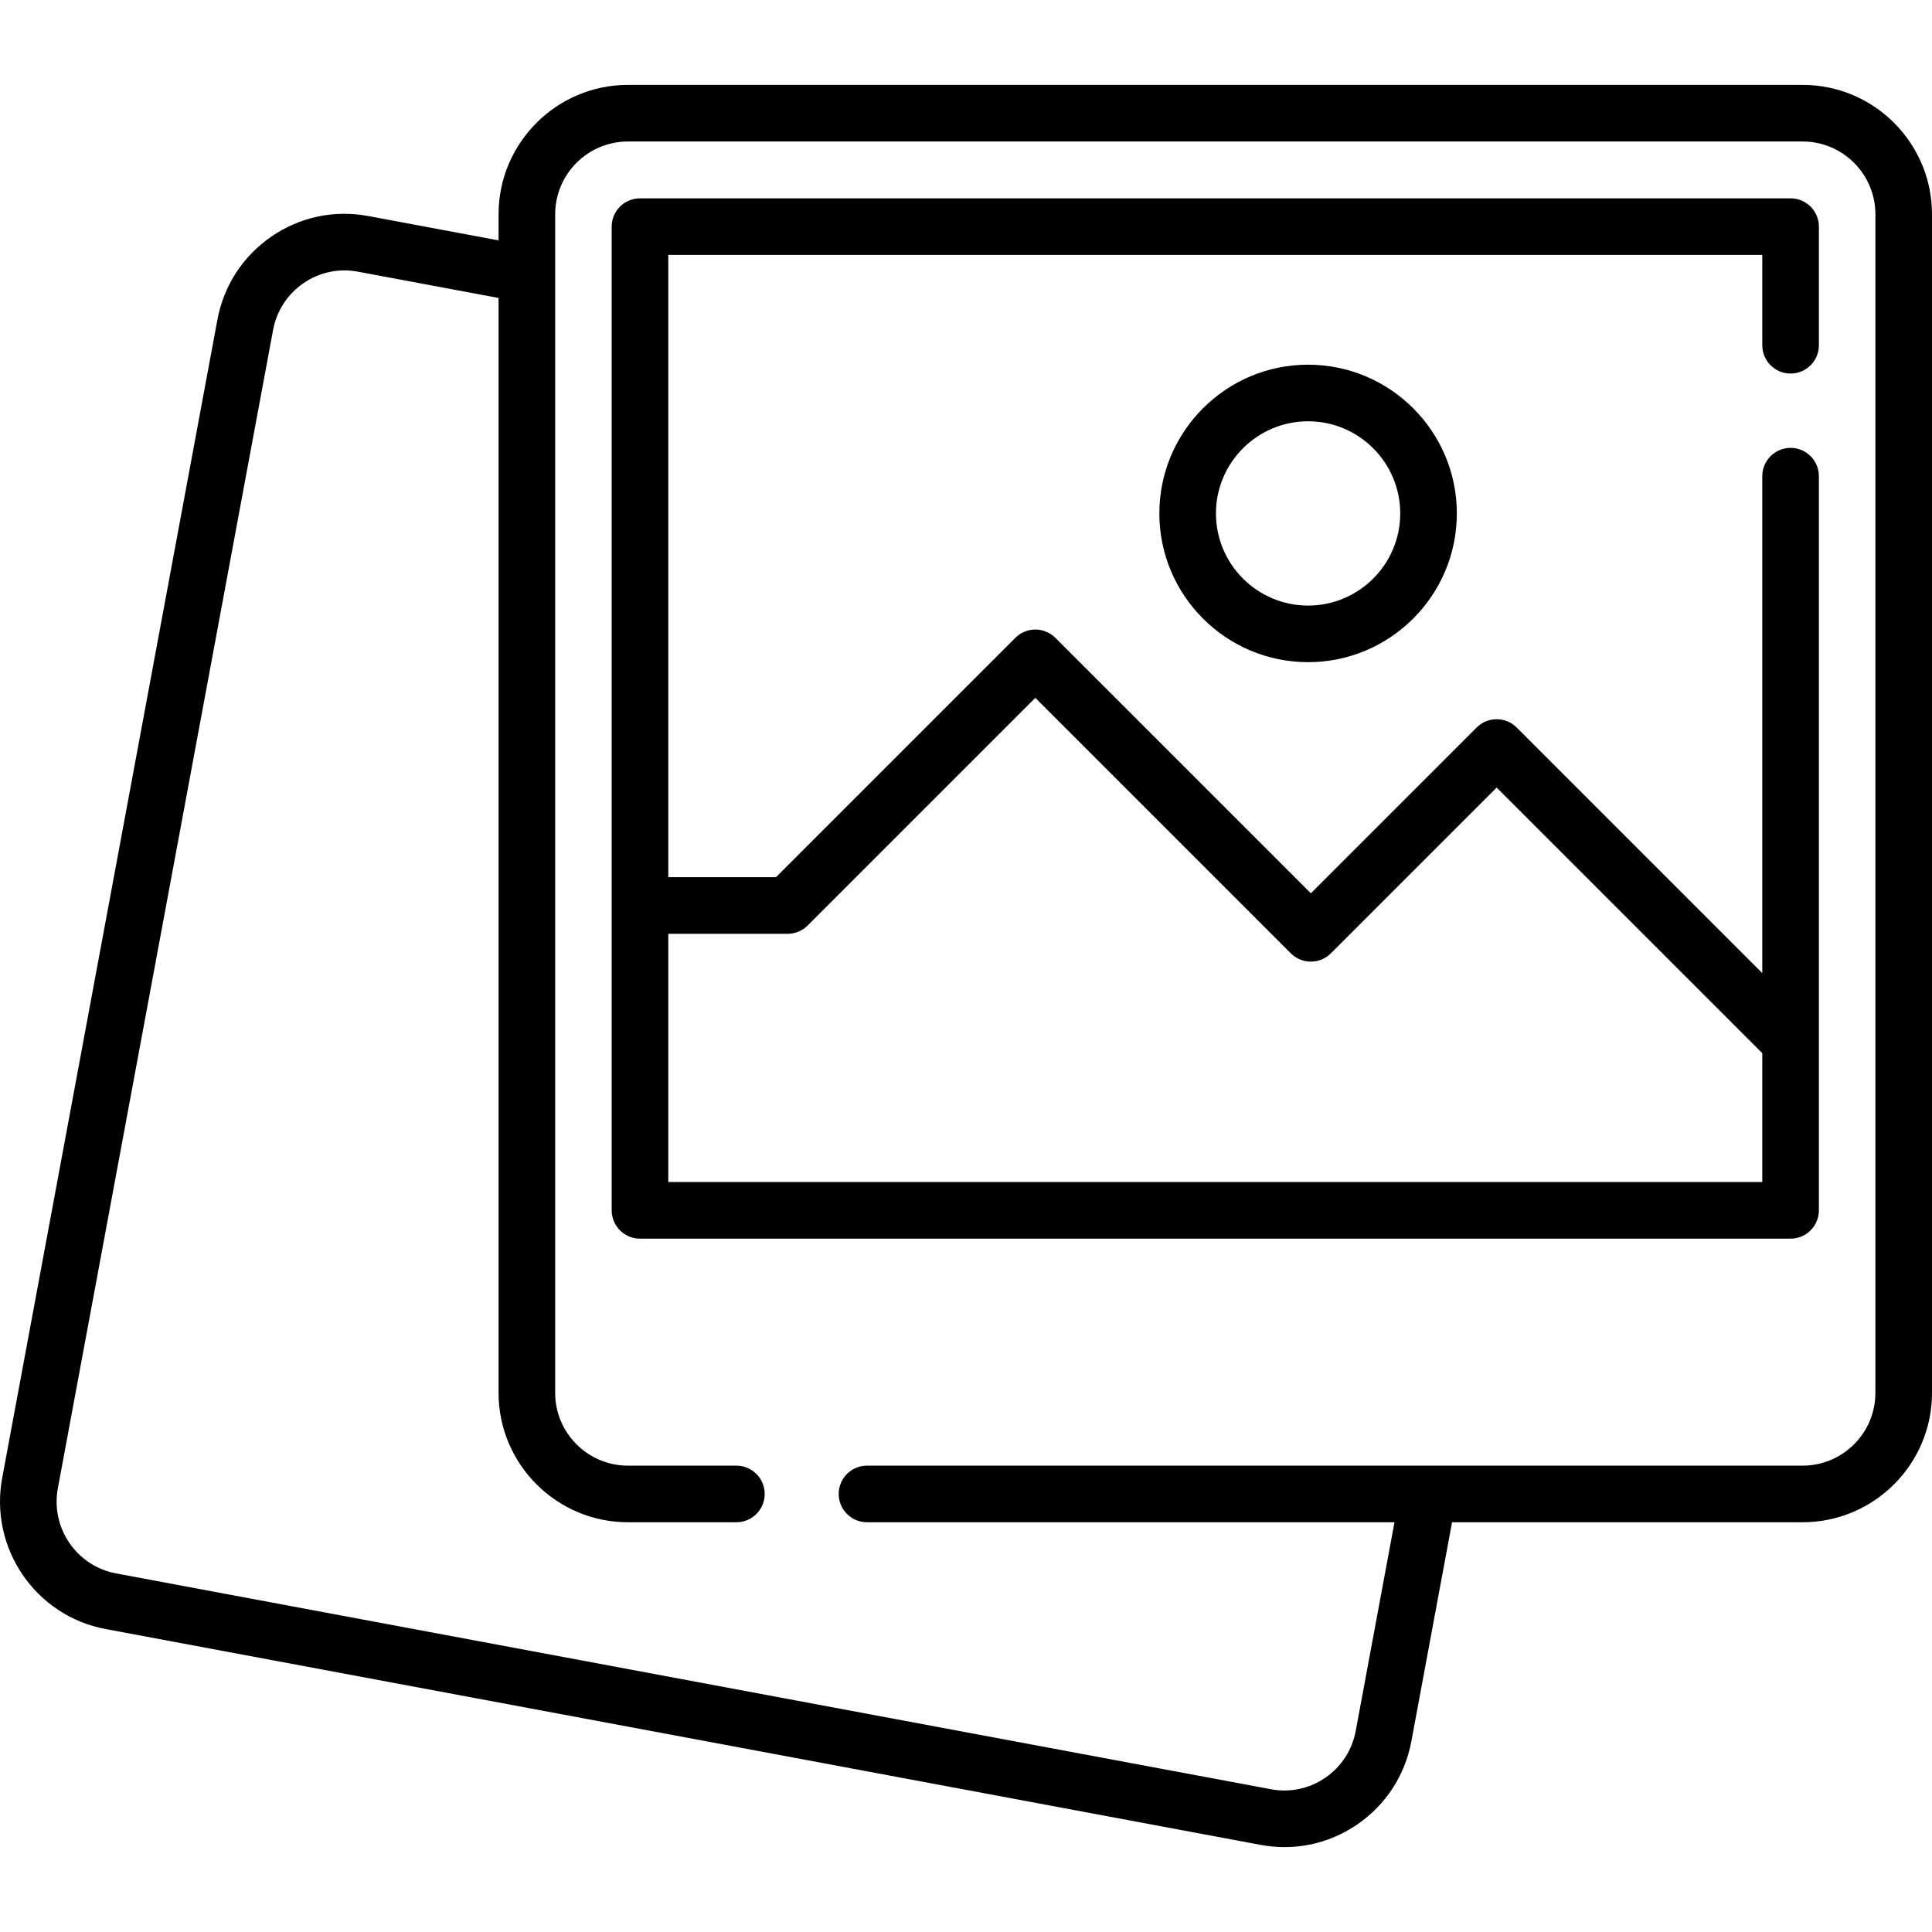
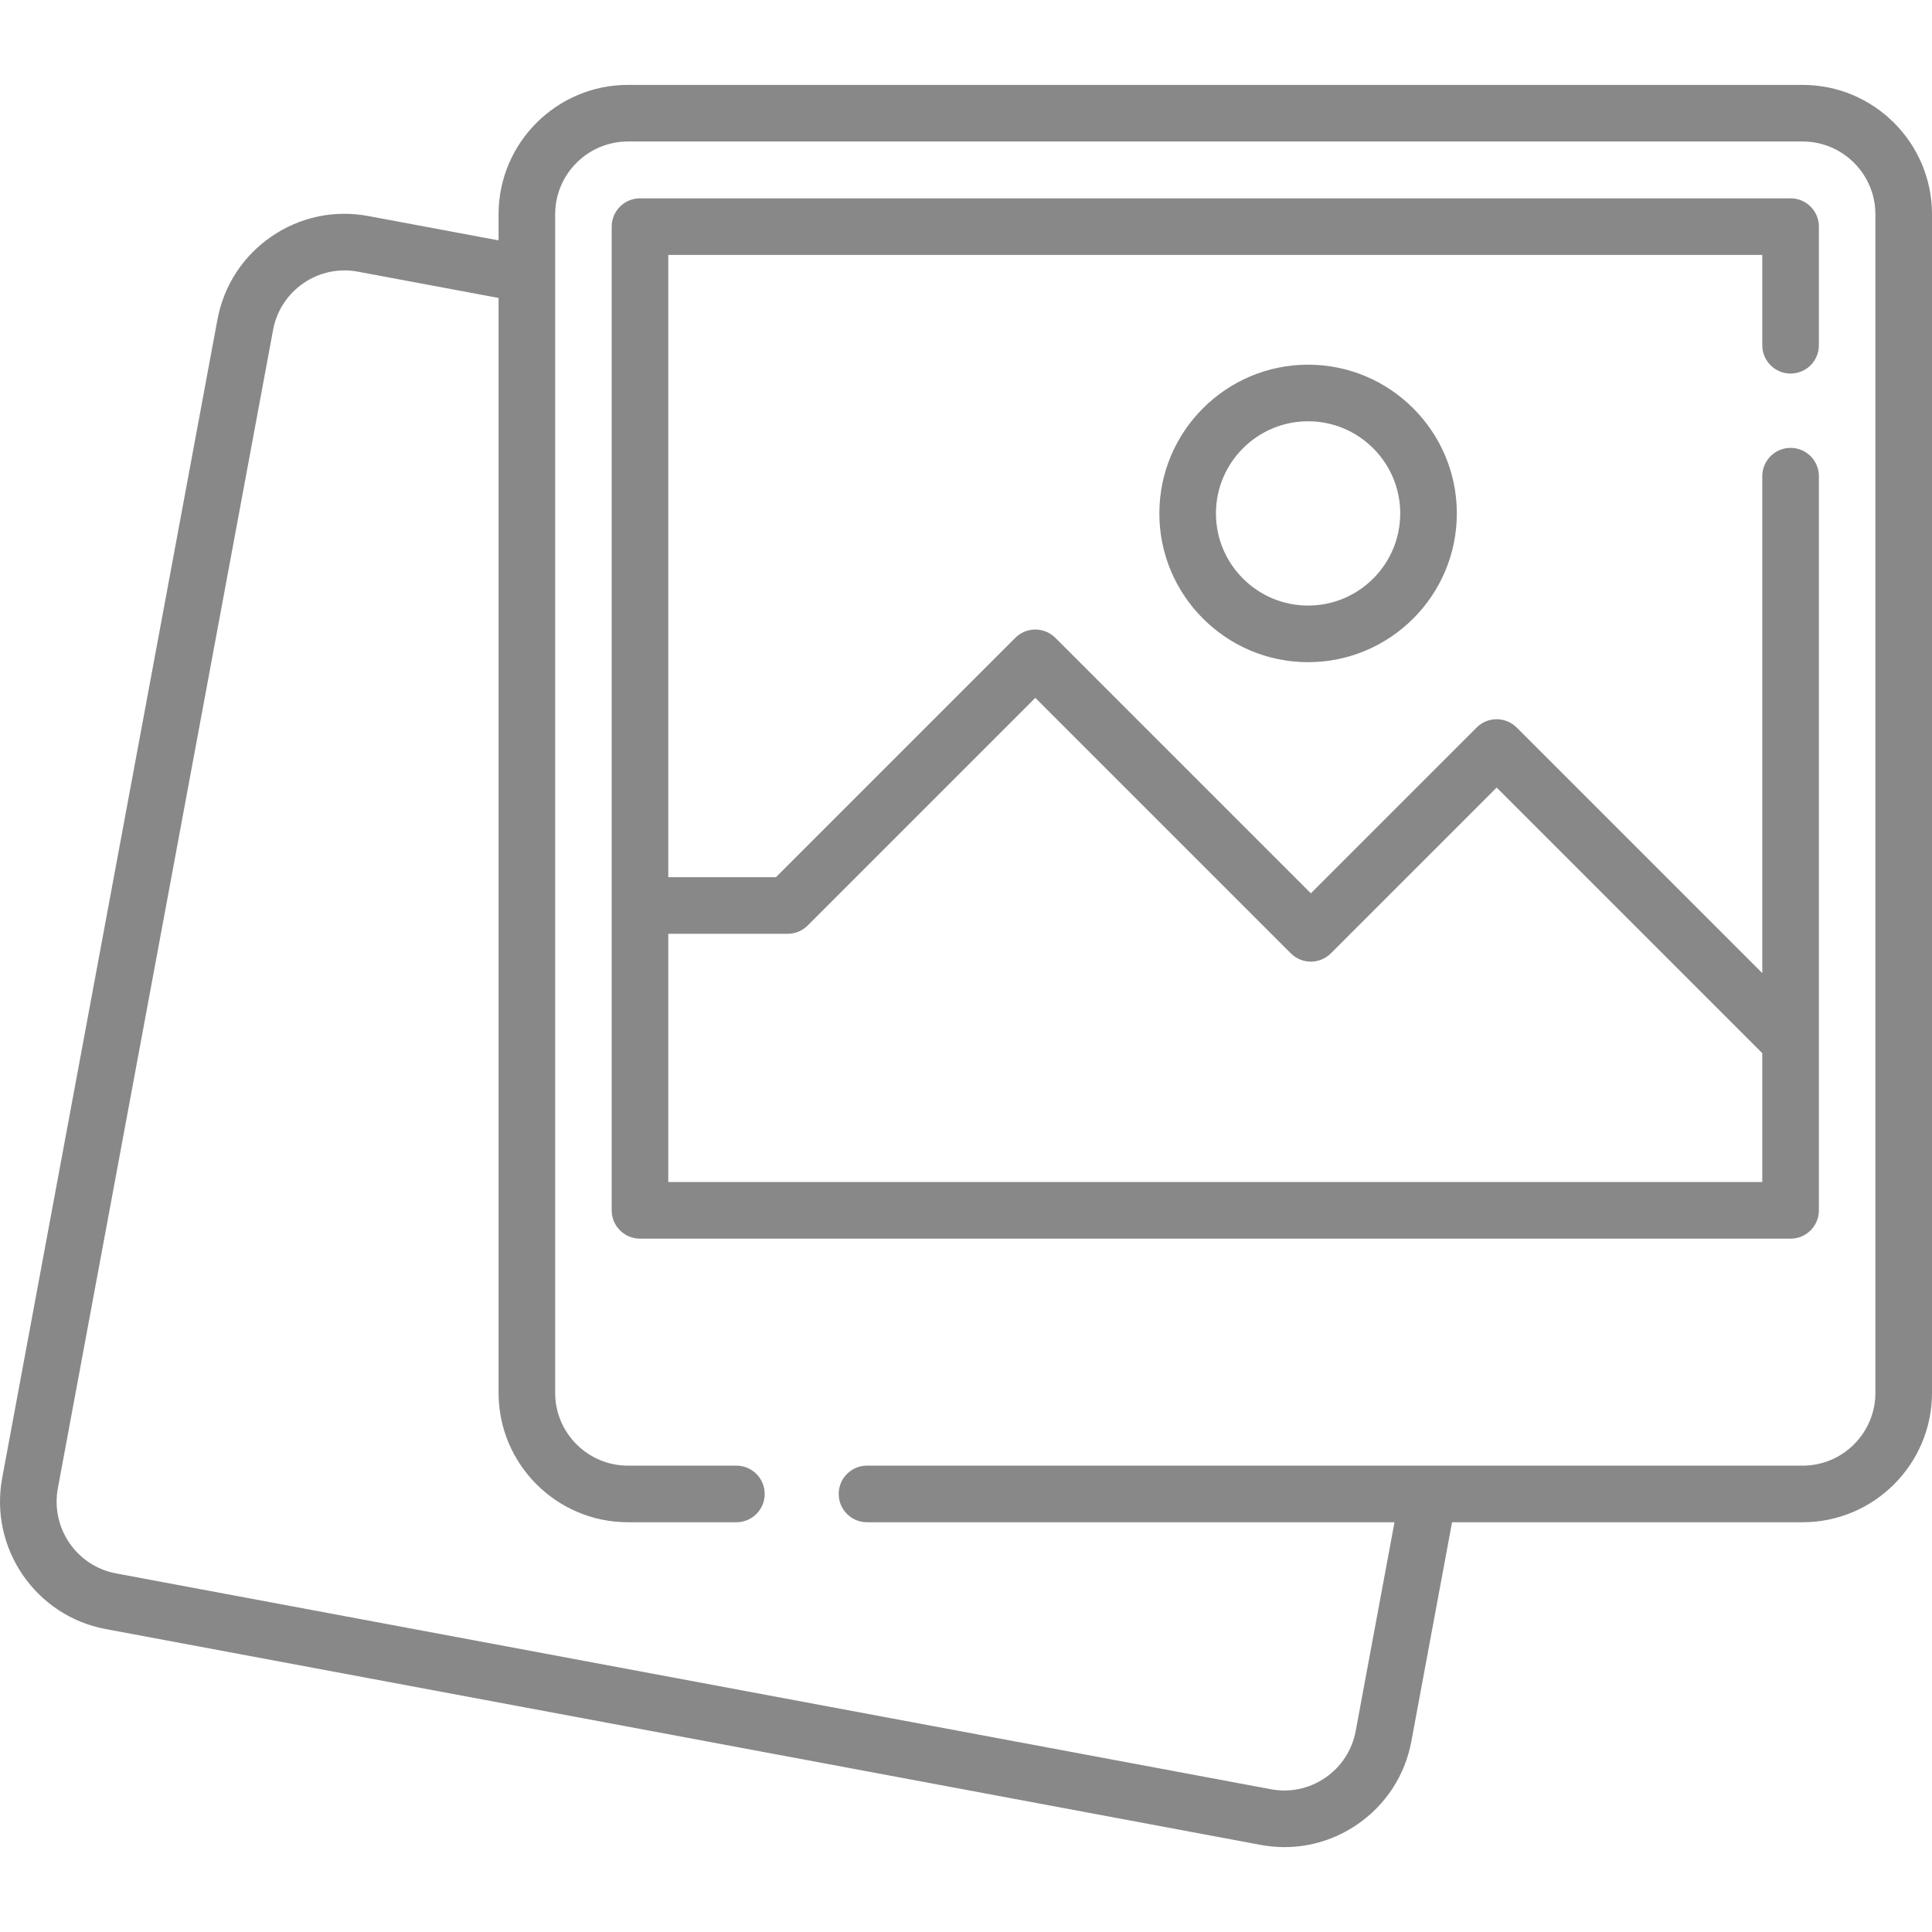
<svg xmlns="http://www.w3.org/2000/svg" id="Layer_1" enable-background="new 0 0 512 512" height="512" viewBox="0 0 512 512" width="512">
  <g>
-     <path d="m477.711 22.498h-311.297c-18.907 0-34.289 15.382-34.289 34.289v6.916l-34.537-6.454c-9.001-1.683-18.121.251-25.672 5.445-7.545 5.189-12.624 13.013-14.299 22.03l-57.034 306.939c-3.459 18.613 8.836 36.58 27.408 40.051l306.069 57.197c2.119.396 4.243.591 6.353.591 6.839 0 13.516-2.056 19.281-6.01 7.567-5.189 12.658-13.022 14.337-22.056l10.782-58.025h92.899c18.907 0 34.289-15.382 34.289-34.289v-312.336c-.001-18.906-15.383-34.288-34.29-34.288zm19.289 346.624c0 10.636-8.653 19.289-19.289 19.289h-247.947c-4.142 0-7.5 3.358-7.5 7.5s3.358 7.5 7.5 7.5h139.792l-10.273 55.285c-.946 5.091-3.813 9.504-8.073 12.426-4.237 2.906-9.351 3.989-14.395 3.044l-306.069-57.197c-10.449-1.953-17.365-12.075-15.415-22.565l57.034-306.94c.944-5.082 3.804-9.489 8.052-12.411 4.241-2.917 9.361-4.002 14.416-3.059l37.292 6.969v290.16c0 18.907 15.382 34.289 34.289 34.289h28.737c4.142 0 7.5-3.358 7.5-7.5s-3.358-7.5-7.5-7.5h-28.737c-10.636 0-19.289-8.653-19.289-19.289v-312.337c0-10.636 8.653-19.289 19.289-19.289h311.297c10.636 0 19.289 8.653 19.289 19.289z" />
-     <path d="m474.523 52.56h-304.92c-4.142 0-7.5 3.358-7.5 7.5v260.694c0 4.142 3.358 7.5 7.5 7.5h304.92c4.142 0 7.5-3.358 7.5-7.5v-194.562c0-4.142-3.358-7.5-7.5-7.5s-7.5 3.358-7.5 7.5v131.698l-65.091-65.091c-2.929-2.929-7.678-2.929-10.606 0l-43.94 43.939-67.71-67.709c-2.929-2.929-7.678-2.929-10.606 0l-63.438 63.438h-28.529v-164.907h289.92v23.936c0 4.142 3.358 7.5 7.5 7.5s7.5-3.358 7.5-7.5v-31.436c0-4.142-3.358-7.5-7.5-7.5zm-265.785 194.907c1.989 0 3.897-.79 5.303-2.197l60.332-60.332 67.71 67.709c2.929 2.929 7.678 2.929 10.606 0l43.94-43.939 70.394 70.394v34.151h-289.92v-65.787h31.635z" />
-     <path d="m307.24 136.063c0 21.736 17.683 39.419 39.419 39.419 21.735 0 39.419-17.683 39.419-39.419 0-21.735-17.683-39.418-39.419-39.418-21.736-.001-39.419 17.682-39.419 39.418zm63.837 0c0 13.465-10.954 24.419-24.419 24.419s-24.419-10.954-24.419-24.419c0-13.464 10.954-24.418 24.419-24.418 13.465-.001 24.419 10.953 24.419 24.418z" />
+     <path fill="#888" d="m477.711 22.498h-311.297c-18.907 0-34.289 15.382-34.289 34.289v6.916l-34.537-6.454c-9.001-1.683-18.121.251-25.672 5.445-7.545 5.189-12.624 13.013-14.299 22.03l-57.034 306.939c-3.459 18.613 8.836 36.58 27.408 40.051l306.069 57.197c2.119.396 4.243.591 6.353.591 6.839 0 13.516-2.056 19.281-6.01 7.567-5.189 12.658-13.022 14.337-22.056l10.782-58.025h92.899c18.907 0 34.289-15.382 34.289-34.289v-312.336c-.001-18.906-15.383-34.288-34.29-34.288zm19.289 346.624c0 10.636-8.653 19.289-19.289 19.289h-247.947c-4.142 0-7.5 3.358-7.5 7.5s3.358 7.5 7.5 7.5h139.792l-10.273 55.285c-.946 5.091-3.813 9.504-8.073 12.426-4.237 2.906-9.351 3.989-14.395 3.044l-306.069-57.197c-10.449-1.953-17.365-12.075-15.415-22.565l57.034-306.94c.944-5.082 3.804-9.489 8.052-12.411 4.241-2.917 9.361-4.002 14.416-3.059l37.292 6.969v290.16c0 18.907 15.382 34.289 34.289 34.289h28.737c4.142 0 7.5-3.358 7.5-7.5s-3.358-7.5-7.5-7.5h-28.737c-10.636 0-19.289-8.653-19.289-19.289v-312.337c0-10.636 8.653-19.289 19.289-19.289h311.297c10.636 0 19.289 8.653 19.289 19.289z" />
+     <path fill="#888" d="m474.523 52.56h-304.92c-4.142 0-7.5 3.358-7.5 7.5v260.694c0 4.142 3.358 7.5 7.5 7.5h304.92c4.142 0 7.5-3.358 7.5-7.5v-194.562c0-4.142-3.358-7.5-7.5-7.5s-7.5 3.358-7.5 7.5v131.698l-65.091-65.091c-2.929-2.929-7.678-2.929-10.606 0l-43.94 43.939-67.71-67.709c-2.929-2.929-7.678-2.929-10.606 0l-63.438 63.438h-28.529v-164.907h289.92v23.936c0 4.142 3.358 7.5 7.5 7.5s7.5-3.358 7.5-7.5v-31.436c0-4.142-3.358-7.5-7.5-7.5zm-265.785 194.907c1.989 0 3.897-.79 5.303-2.197l60.332-60.332 67.71 67.709c2.929 2.929 7.678 2.929 10.606 0l43.94-43.939 70.394 70.394v34.151h-289.92v-65.787h31.635z" />
+     <path fill="#888" d="m307.24 136.063c0 21.736 17.683 39.419 39.419 39.419 21.735 0 39.419-17.683 39.419-39.419 0-21.735-17.683-39.418-39.419-39.418-21.736-.001-39.419 17.682-39.419 39.418zm63.837 0c0 13.465-10.954 24.419-24.419 24.419s-24.419-10.954-24.419-24.419c0-13.464 10.954-24.418 24.419-24.418 13.465-.001 24.419 10.953 24.419 24.418z" />
  </g>
</svg>
